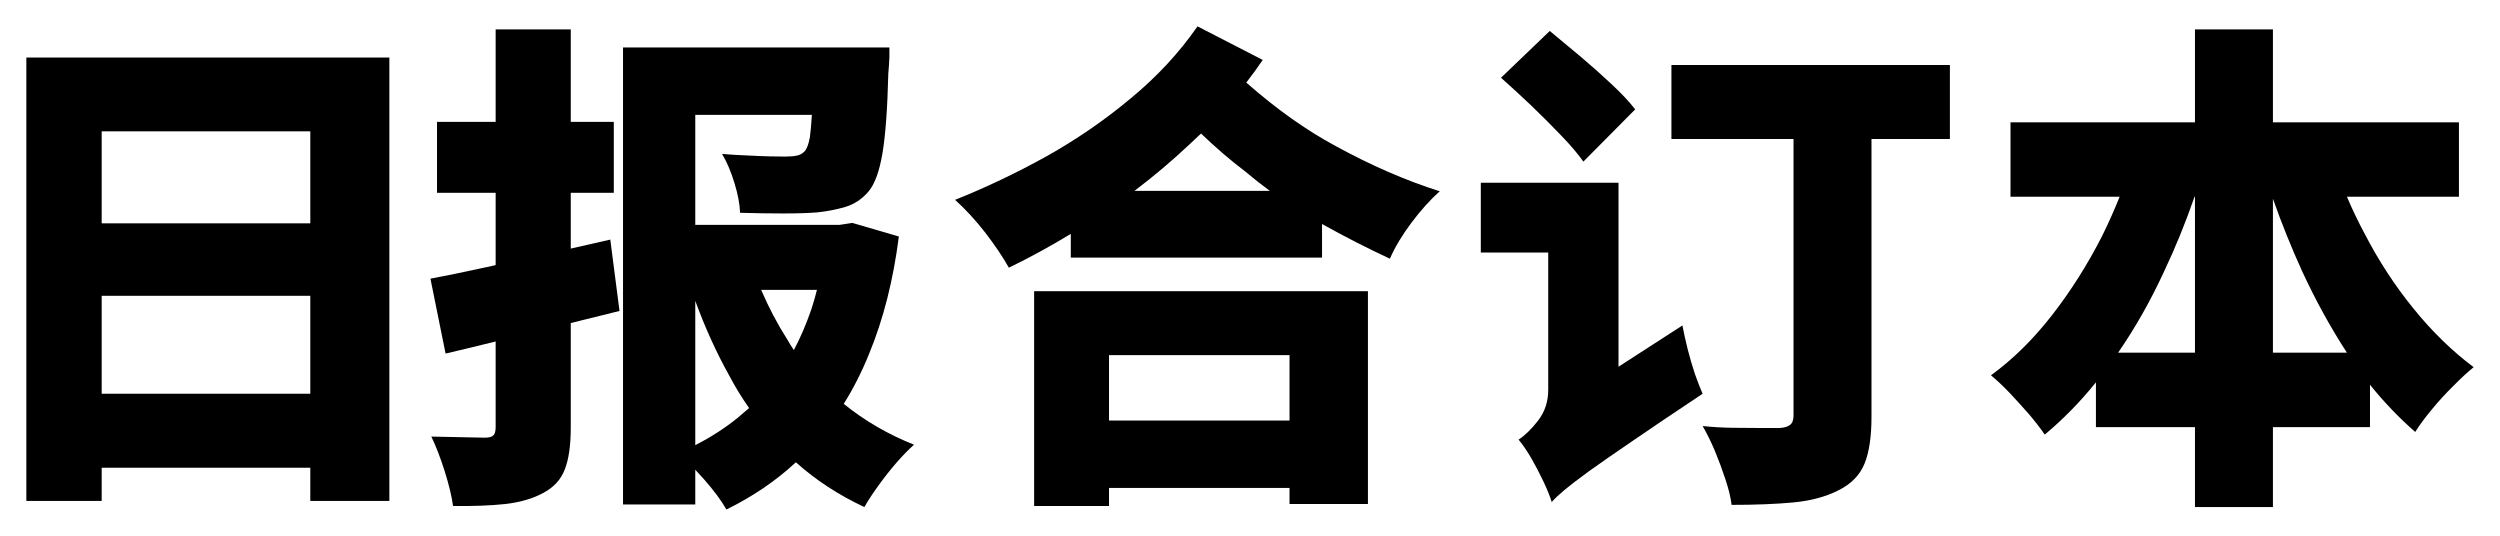
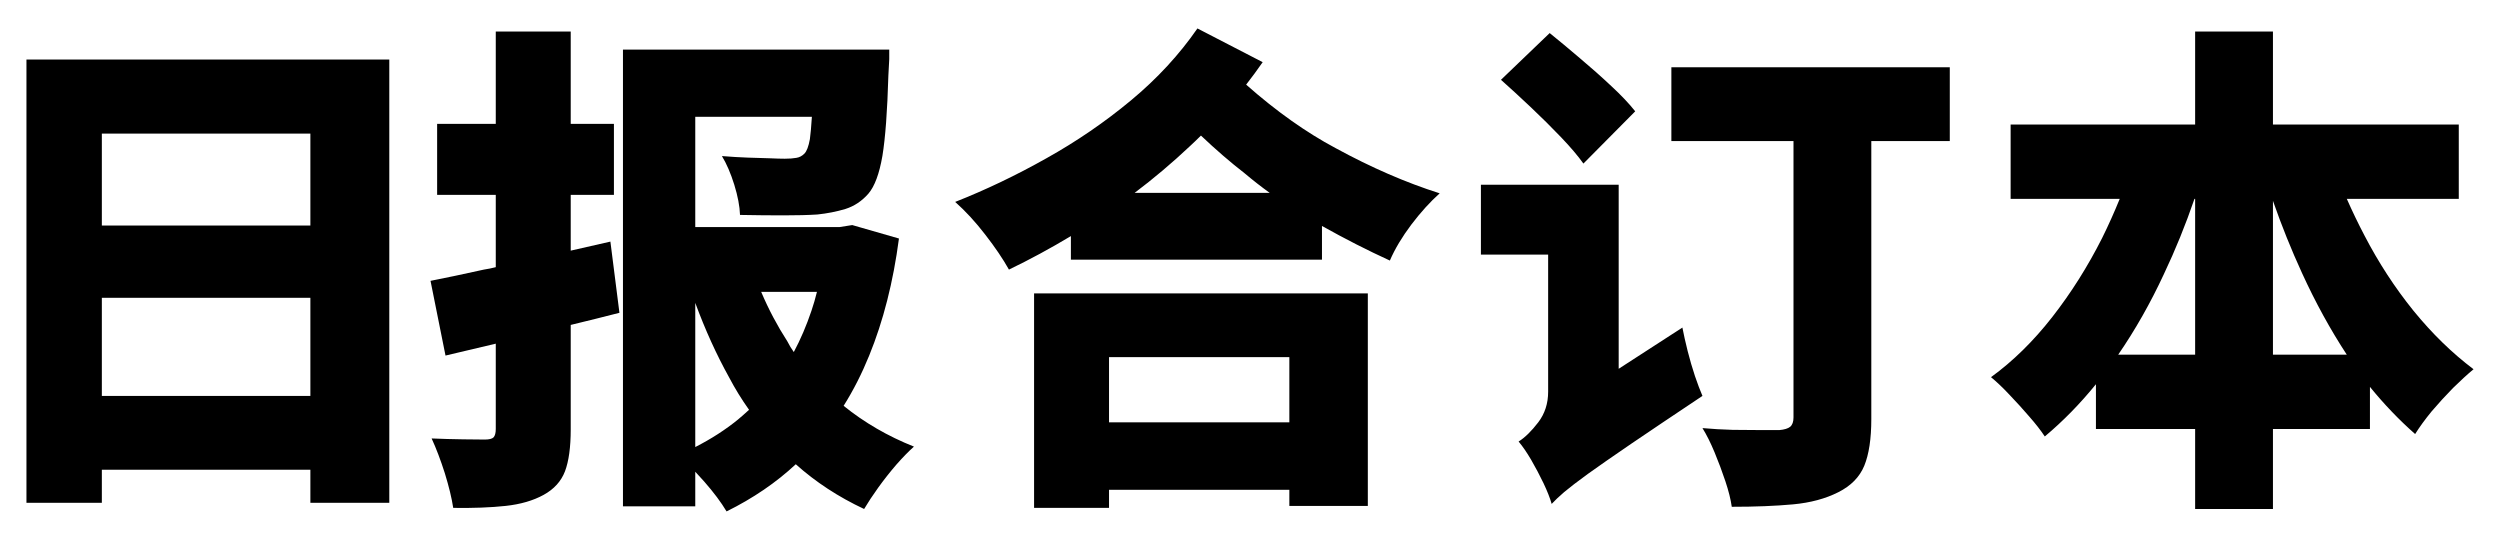
- <svg xmlns="http://www.w3.org/2000/svg" viewBox="0 -122.0 1138.4 244.0">
-   <path id="accent" d="M470.9 108.4L470.9 10.6L622.9 10.6L622.9 107.5L587.2 107.5L587.2 100.2L505.0 100.2L505.0 108.4L470.9 108.4ZM545.3-110.0L545.3-110.0L575.0-94.7Q571.4-89.4 567.5-84.4L567.5-84.4Q588.1-66.3 608.2-55.5L608.2-55.5Q632.5-42.2 655.6-34.9L655.6-34.9Q649.2-29.2 642.8-20.7Q636.4-12.2 632.9-4.2L632.9-4.2Q617.6-11.3 602.0-20.0L602.0-20.0L602.0-4.7L487.6-4.7L487.6-15.5Q473.6-7.0 459.4-0.1L459.4-0.1Q455.3-7.4 448.7-16.0Q442.0-24.6 434.9-31.0L434.9-31.0Q455.7-39.3 476.5-50.8Q497.2-62.4 515.0-77.3Q532.9-92.1 545.3-110.0ZM505.0 69.5L587.2 69.5L587.2 39.7L505.0 39.7L505.0 69.5ZM516.6-35.1L578.2-35.1Q572.5-39.3 566.8-44.1L566.8-44.1Q556.9-51.6 546.9-61.2L546.9-61.2Q544.3-58.7 541.8-56.4L541.8-56.4Q529.7-45.0 516.6-35.1L516.6-35.1Z M761.1-58.7L761.1-92.4L887.9-92.4L887.9-58.7L852.2-58.7L852.2 67.9Q852.2 81.4 849.0 89.2Q845.8 97.0 837.1 101.3Q828.4 105.7 816.5 106.8Q804.6 107.9 788.5 107.9L788.5 107.9Q787.9 102.9 785.7 96.3Q783.5 89.6 780.8 83.1Q778.0 76.6 775.3 72.0L775.3 72.0Q781.9 72.7 789.0 72.8Q796.1 72.9 802.0 72.9L802.0 72.9L810.3 72.9Q813.7 72.7 815.2 71.4Q816.7 70.2 816.7 67.2L816.7 67.2L816.7-58.7L761.1-58.7ZM674.3-7.0L674.3-38.8L737.0-38.8L737.0 45.0L766.1 26.2Q767.0 31.0 768.5 37.0Q770.0 42.9 771.8 48.3Q773.7 53.7 775.3 57.3L775.3 57.3Q755.3 70.6 742.8 79.2Q730.2 87.8 723.1 92.9Q716.0 98.1 712.3 101.2Q708.6 104.3 706.6 106.6L706.6 106.6Q705.4 102.7 702.8 97.2Q700.2 91.7 697.2 86.5Q694.2 81.4 691.5 78.2L691.5 78.2Q695.8 75.4 700.4 69.5Q705.0 63.5 705.0 55.5L705.0 55.5L705.0-7.0L674.3-7.0ZM683.5-86.6L683.5-86.6L705.7-107.9Q711.8-102.9 719.4-96.5Q727.0-90.1 733.7-83.8Q740.5-77.5 744.6-72.2L744.6-72.2L721.0-48.4Q717.3-53.7 710.8-60.4Q704.3-67.2 697.1-74.1Q689.9-80.9 683.5-86.6Z M915.5-32.4L915.5-66.3L999.5-66.3L999.5-108.6L1035.0-108.6L1035.0-66.3L1119.7-66.3L1119.7-32.4L1068.7-32.4Q1072.3-23.9 1076.7-15.7L1076.7-15.7Q1086.3 2.9 1099.0 18.5Q1111.7 34.2 1126.4 45.2L1126.4 45.2Q1122.2 48.6 1117.1 53.8Q1111.9 58.9 1107.4 64.4Q1102.8 69.9 1099.8 74.7L1099.8 74.7Q1088.8 65.1 1079.2 53.2L1079.2 53.2L1079.2 72.5L1035.0 72.5L1035.0 108.9L999.5 108.9L999.5 72.5L954.4 72.5L954.4 52.1Q943.7 65.4 931.1 75.9L931.1 75.9Q928.3 71.8 924.0 66.7Q919.6 61.7 915.1 56.9Q910.5 52.1 906.6 48.9L906.6 48.9Q921.7 37.9 934.5 21.4Q947.3 4.9 957.2-14.5L957.2-14.5Q961.5-23.2 965.2-32.4L965.2-32.4L915.5-32.4ZM999.5 38.6L999.5-32.4L999.3-32.4Q993.1-14.5 985.3 1.9L985.3 1.9Q976.2 21.6 964.5 38.6L964.5 38.6L999.5 38.6ZM1035.0-31.5L1035.0-31.5L1035.0 38.6L1068.7 38.6Q1057.5 21.4 1048.3 1.5L1048.3 1.5Q1041.0-14.5 1035.0-31.5Z" />
-   <path id="ink" d="M12.0 106.1L12.0-95.8L177.3-95.8L177.3 106.1L141.3 106.1L141.3 91.0L46.3 91.0L46.3 106.1L12.0 106.1ZM46.3 57.3L141.3 57.3L141.3 12.7L46.3 12.7L46.3 57.3ZM46.3-20.3L141.3-20.3L141.3-62.2L46.3-62.2L46.3-20.3Z M283.7 107.7L283.7-100.4L405.0-100.4L405.0-96.0Q404.8-91.5 404.5-88.5L404.5-88.5Q403.9-64.2 401.8-52.0Q399.7-39.7 395.4-34.7Q391.0-29.6 385.0-27.8Q378.9-26.0 372.3-25.3L372.3-25.3Q366.1-24.8 356.7-24.8Q347.3-24.8 337.0-25.1L337.0-25.1Q336.8-31.0 334.4-38.8Q332.0-46.6 328.8-51.9L328.8-51.9Q334.9-51.4 340.4-51.2Q345.9-50.9 350.4-50.8Q354.9-50.7 357.4-50.7L357.4-50.7Q360.6-50.7 362.6-51.1Q364.7-51.4 366.3-53.0Q367.9-54.6 368.8-59.6L368.8-59.6Q369.3-63.3 369.7-69.7L369.7-69.7L316.6-69.7L316.6-19.6L382.3-19.6L388.1-20.5L409.3-14.3Q405.5 15.5 395.8 39.0L395.8 39.0Q390.8 51.4 384.2 61.9L384.2 61.9Q398.4 73.4 416.2 80.5L416.2 80.5Q412.6 83.7 408.2 88.7Q403.9 93.7 400.0 99.1Q396.1 104.5 393.6 108.9L393.6 108.9Q375.9 100.6 362.4 88.5L362.4 88.5Q348.9 101.1 330.8 110L330.8 110Q327.2 103.8 320.8 96.5L320.8 96.5Q318.7 94.2 316.6 91.9L316.6 91.9L316.6 107.7L283.7 107.7ZM202.9 39.0L196.0 4.9Q206.7 2.9 220.3-0.1L220.3-0.1Q223.0-0.6 225.7-1.3L225.7-1.3L225.7-34.2L199.0-34.2L199.0-66.5L225.7-66.5L225.7-108.6L259.9-108.6L259.9-66.5L279.5-66.5L279.5-34.2L259.9-34.2L259.9-8.8Q269.0-10.9 277.9-12.9L277.9-12.9L282.1 19.6Q271.1 22.3 259.9 25.1L259.9 25.1L259.9 72.7Q259.9 84.8 257.2 91.7Q254.6 98.6 247.5 102.4Q240.4 106.3 230.2 107.5Q220.0 108.6 206.3 108.4L206.3 108.4Q205.4 101.8 202.5 92.6Q199.6 83.4 196.4 76.8L196.4 76.8Q203.5 77.0 210.9 77.1Q218.2 77.3 220.7 77.3L220.7 77.3Q223.7 77.3 224.7 76.2Q225.7 75.2 225.7 72.5L225.7 72.5L225.7 33.5Q213.6 36.5 202.9 39.0L202.9 39.0ZM341.1 63.8L341.1 63.8Q336.1 56.7 332.0 48.9L332.0 48.9Q323.3 33.3 316.6 15.0L316.6 15.0L316.6 80.7Q327.4 75.2 336.1 68.1L336.1 68.1Q338.6 66.0 341.1 63.8ZM372.0 10.0L346.6 10.0Q351.7 21.9 358.5 32.6L358.5 32.6Q359.9 35.1 361.5 37.4L361.5 37.4Q366.1 28.7 369.5 18.7L369.5 18.7Q370.9 14.5 372.0 10.0L372.0 10.0Z" />
+ <svg xmlns="http://www.w3.org/2000/svg" viewBox="0 -122.0 1134.1 244.0">
+   <path id="accent" d="M469.1 108.4L469.1 11.1L620.5 11.1L620.5 107.5L584.9 107.5L584.9 100.2L503.1 100.2L503.1 108.4L469.1 108.4ZM543.2-109.1L543.2-109.1L572.8-93.8Q569.2-88.6 565.3-83.6L565.3-83.6Q585.8-65.5 605.9-54.8L605.9-54.8Q630.1-41.6 653.1-34.3L653.1-34.3Q646.7-28.6 640.3-20.2Q633.9-11.7 630.5-3.8L630.5-3.8Q615.2-10.8 599.7-19.5L599.7-19.5L599.7-4.2L485.8-4.2L485.8-14.9Q471.8-6.5 457.7 0.3L457.7 0.3Q453.6-7.0 447.0-15.5Q440.4-24.1 433.3-30.4L433.3-30.4Q454.1-38.6 474.7-50.2Q495.3-61.7 513.1-76.5Q530.9-91.3 543.2-109.1ZM503.1 69.6L584.9 69.6L584.9 40.0L503.1 40.0L503.1 69.6ZM514.7-34.5L576.0-34.5Q570.3-38.6 564.6-43.4L564.6-43.4Q554.8-51.0 544.8-60.5L544.8-60.5Q542.3-58.0 539.8-55.7L539.8-55.7Q527.7-44.3 514.7-34.5L514.7-34.5Z M758.2-58.0L758.2-91.5L884.5-91.5L884.5-58.0L848.9-58.0L848.9 68.1Q848.9 81.5 845.7 89.3Q842.5 97.0 833.9 101.3Q825.2 105.7 813.4 106.8Q801.5 107.9 785.6 107.9L785.6 107.9Q784.9 102.9 782.7 96.3Q780.5 89.7 777.8 83.2Q775.1 76.7 772.3 72.2L772.3 72.2Q778.9 72.8 786.0 73.0Q793.1 73.1 799.0 73.1L799.0 73.1L807.2 73.1Q810.6 72.8 812.1 71.6Q813.6 70.3 813.6 67.4L813.6 67.4L813.6-58.0L758.2-58.0ZM671.8-6.5L671.8-38.2L734.3-38.2L734.3 45.3L763.2 26.6Q764.1 31.3 765.6 37.3Q767.1 43.2 768.9 48.6Q770.7 53.9 772.3 57.6L772.3 57.6Q752.5 70.8 740.0 79.3Q727.4 87.9 720.3 93.0Q713.3 98.1 709.6 101.2Q706.0 104.3 703.9 106.6L703.9 106.6Q702.8 102.7 700.2 97.2Q697.6 91.8 694.6 86.6Q691.6 81.5 688.9 78.3L688.9 78.3Q693.2 75.6 697.8 69.6Q702.3 63.7 702.3 55.7L702.3 55.7L702.3-6.5L671.8-6.5ZM680.9-85.8L680.9-85.8L703.0-107.0Q709.2-102.0 716.7-95.6Q724.2-89.3 730.9-83.0Q737.7-76.7 741.8-71.5L741.8-71.5L718.3-47.8Q714.6-53.0 708.2-59.7Q701.7-66.5 694.5-73.3Q687.3-80.1 680.9-85.8Z M912.1-31.8L912.1-65.5L995.8-65.5L995.8-107.7L1031.1-107.7L1031.1-65.5L1115.4-65.5L1115.4-31.8L1064.6-31.8Q1068.3-23.4 1072.6-15.2L1072.6-15.2Q1082.2 3.3 1094.8 18.9Q1107.5 34.5 1122.1 45.5L1122.1 45.5Q1118.0 48.9 1112.8 54.0Q1107.7 59.2 1103.1 64.6Q1098.6 70.1 1095.6 74.9L1095.6 74.9Q1084.7 65.3 1075.1 53.5L1075.1 53.5L1075.1 72.6L1031.1 72.6L1031.1 108.9L995.8 108.9L995.8 72.6L950.8 72.6L950.8 52.3Q940.1 65.5 927.6 76.0L927.6 76.0Q924.9 71.9 920.5 66.9Q916.2 61.9 911.6 57.1Q907.1 52.3 903.2 49.1L903.2 49.1Q918.2 38.2 931.0 21.8Q943.8 5.4 953.6-14.0L953.6-14.0Q957.9-22.7 961.6-31.8L961.6-31.8L912.1-31.8ZM995.8 38.9L995.8-31.8L995.5-31.8Q989.4-14.0 981.6 2.4L981.6 2.4Q972.5 22 960.9 38.9L960.9 38.9L995.8 38.9ZM1031.1-30.9L1031.1-30.9L1031.1 38.9L1064.6 38.9Q1053.4 21.8 1044.3 1.9L1044.3 1.9Q1037.0-14.0 1031.1-30.9Z" />
+   <path id="ink" d="M12 106.1L12-95.0L176.6-95.0L176.6 106.1L140.8 106.1L140.8 91.1L46.2 91.1L46.2 106.1L12 106.1ZM46.2 57.6L140.8 57.6L140.8 13.1L46.2 13.1L46.2 57.6ZM46.2-19.7L140.8-19.7L140.8-61.4L46.2-61.4L46.2-19.7Z M282.6 107.7L282.6-99.5L403.4-99.5L403.4-95.2Q403.2-90.6 403.0-87.7L403.0-87.7Q402.3-63.5 400.3-51.3Q398.2-39.1 393.9-34.1Q389.5-29.1 383.5-27.2Q377.5-25.4 370.8-24.7L370.8-24.7Q364.7-24.3 355.3-24.3Q346.0-24.3 335.7-24.5L335.7-24.5Q335.5-30.4 333.1-38.2Q330.7-45.9 327.5-51.2L327.5-51.2Q333.7-50.7 339.2-50.5Q344.6-50.3 349.1-50.2Q353.5-50.0 356.0-50.0L356.0-50.0Q359.2-50.0 361.3-50.4Q363.3-50.7 364.9-52.3Q366.5-53.9 367.4-58.9L367.4-58.9Q367.9-62.6 368.3-69.0L368.3-69.0L315.4-69.0L315.4-19.0L380.9-19.0L386.6-19.9L407.8-13.8Q403.9 15.8 394.3 39.3L394.3 39.3Q389.3 51.6 382.7 62.1L382.7 62.1Q396.8 73.5 414.6 80.6L414.6 80.6Q411.0 83.8 406.6 88.8Q402.3 93.8 398.4 99.2Q394.6 104.5 392.0 108.9L392.0 108.9Q374.5 100.7 361.0 88.6L361.0 88.6Q347.6 101.1 329.6 110L329.6 110Q325.9 103.8 319.5 96.5L319.5 96.5Q317.5 94.3 315.4 92.0L315.4 92.0L315.4 107.7L282.6 107.7ZM202.1 39.3L195.3 5.4Q206.0 3.3 219.5 0.3L219.5 0.3Q222.2-0.1 224.9-0.8L224.9-0.8L224.9-33.6L198.3-33.6L198.3-65.8L224.9-65.8L224.9-107.7L258.9-107.7L258.9-65.8L278.5-65.8L278.5-33.6L258.9-33.6L258.9-8.3Q268.0-10.4 276.9-12.4L276.9-12.4L281.0 19.9Q270.1 22.7 258.9 25.4L258.9 25.4L258.9 72.8Q258.9 84.9 256.3 91.8Q253.7 98.6 246.6 102.5Q239.5 106.4 229.4 107.5Q219.2 108.6 205.6 108.4L205.6 108.4Q204.6 101.8 201.8 92.7Q198.9 83.6 195.8 76.9L195.8 76.9Q202.8 77.2 210.1 77.3Q217.4 77.4 219.9 77.4L219.9 77.4Q222.9 77.4 223.9 76.4Q224.9 75.3 224.9 72.6L224.9 72.6L224.9 33.9Q212.9 36.8 202.1 39.3L202.1 39.3ZM339.8 63.9L339.8 63.9Q334.8 56.9 330.7 49.1L330.7 49.1Q322.1 33.6 315.4 15.4L315.4 15.4L315.4 80.8Q326.2 75.3 334.8 68.3L334.8 68.3Q337.3 66.2 339.8 63.9ZM370.6 10.4L345.3 10.4Q350.3 22.2 357.2 32.9L357.2 32.9Q358.5 35.5 360.1 37.7L360.1 37.7Q364.7 29.1 368.1 19.0L368.1 19.0Q369.5 14.9 370.6 10.4L370.6 10.4Z" />
</svg>
